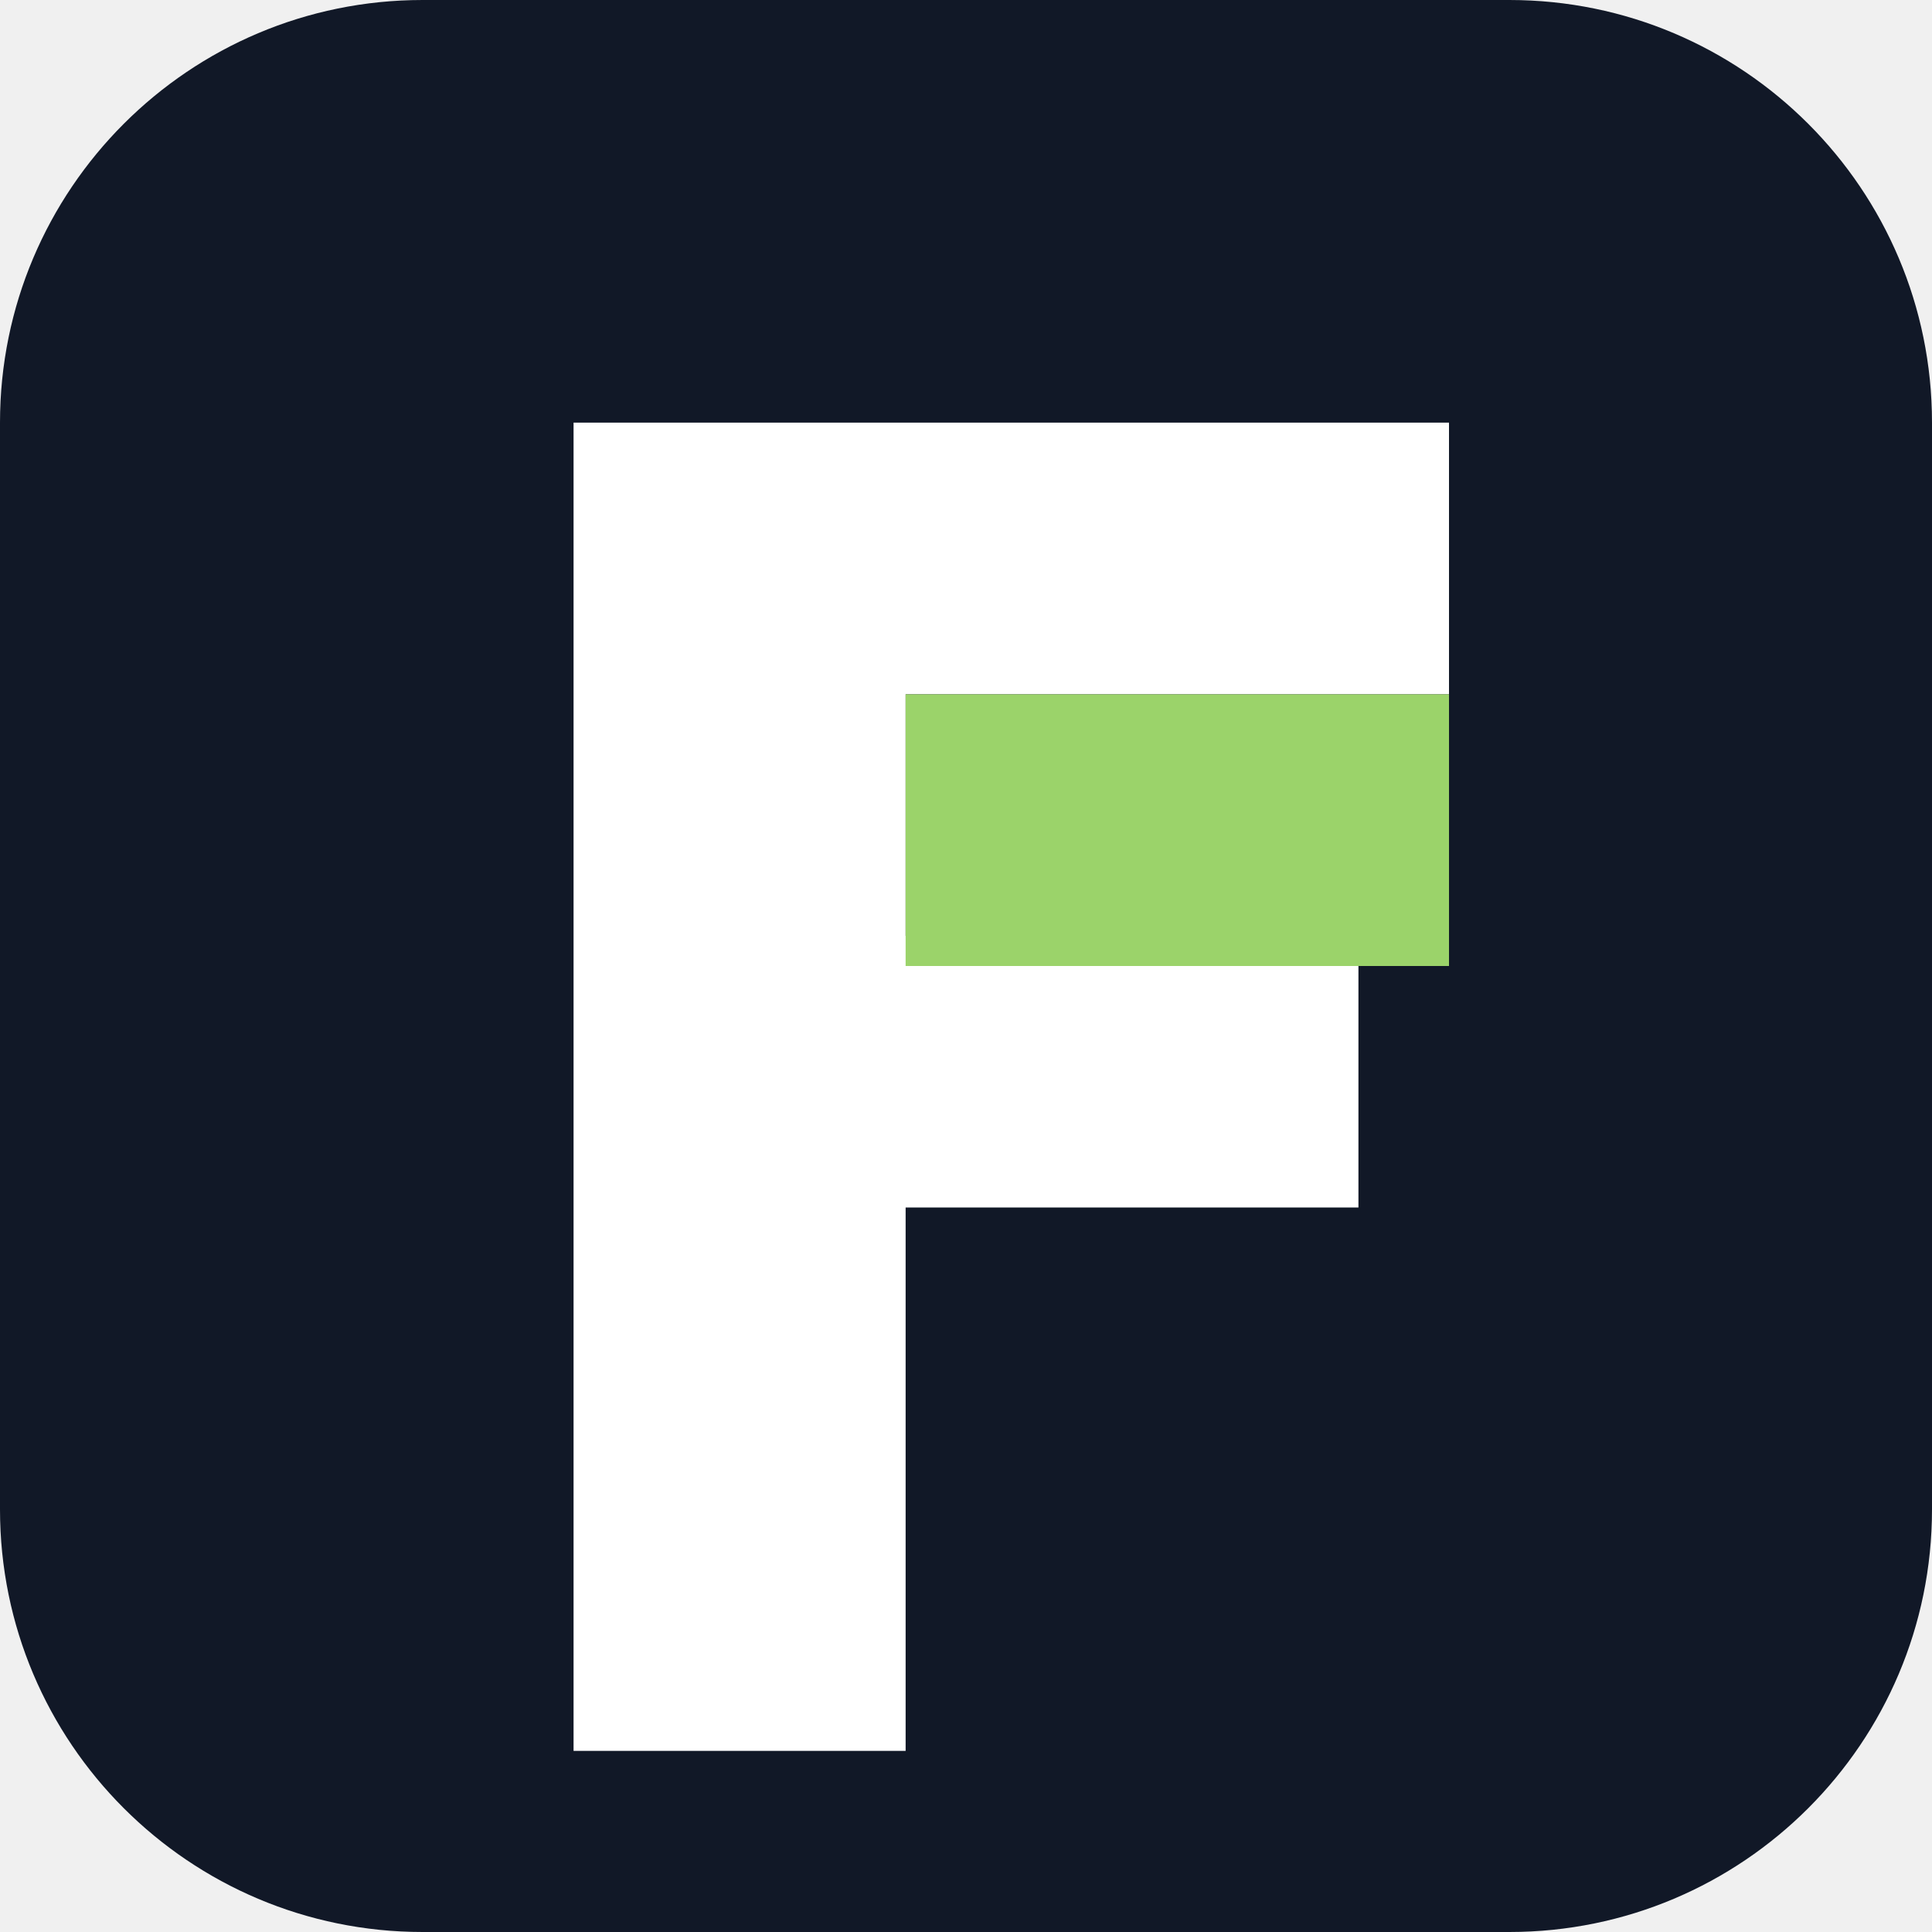
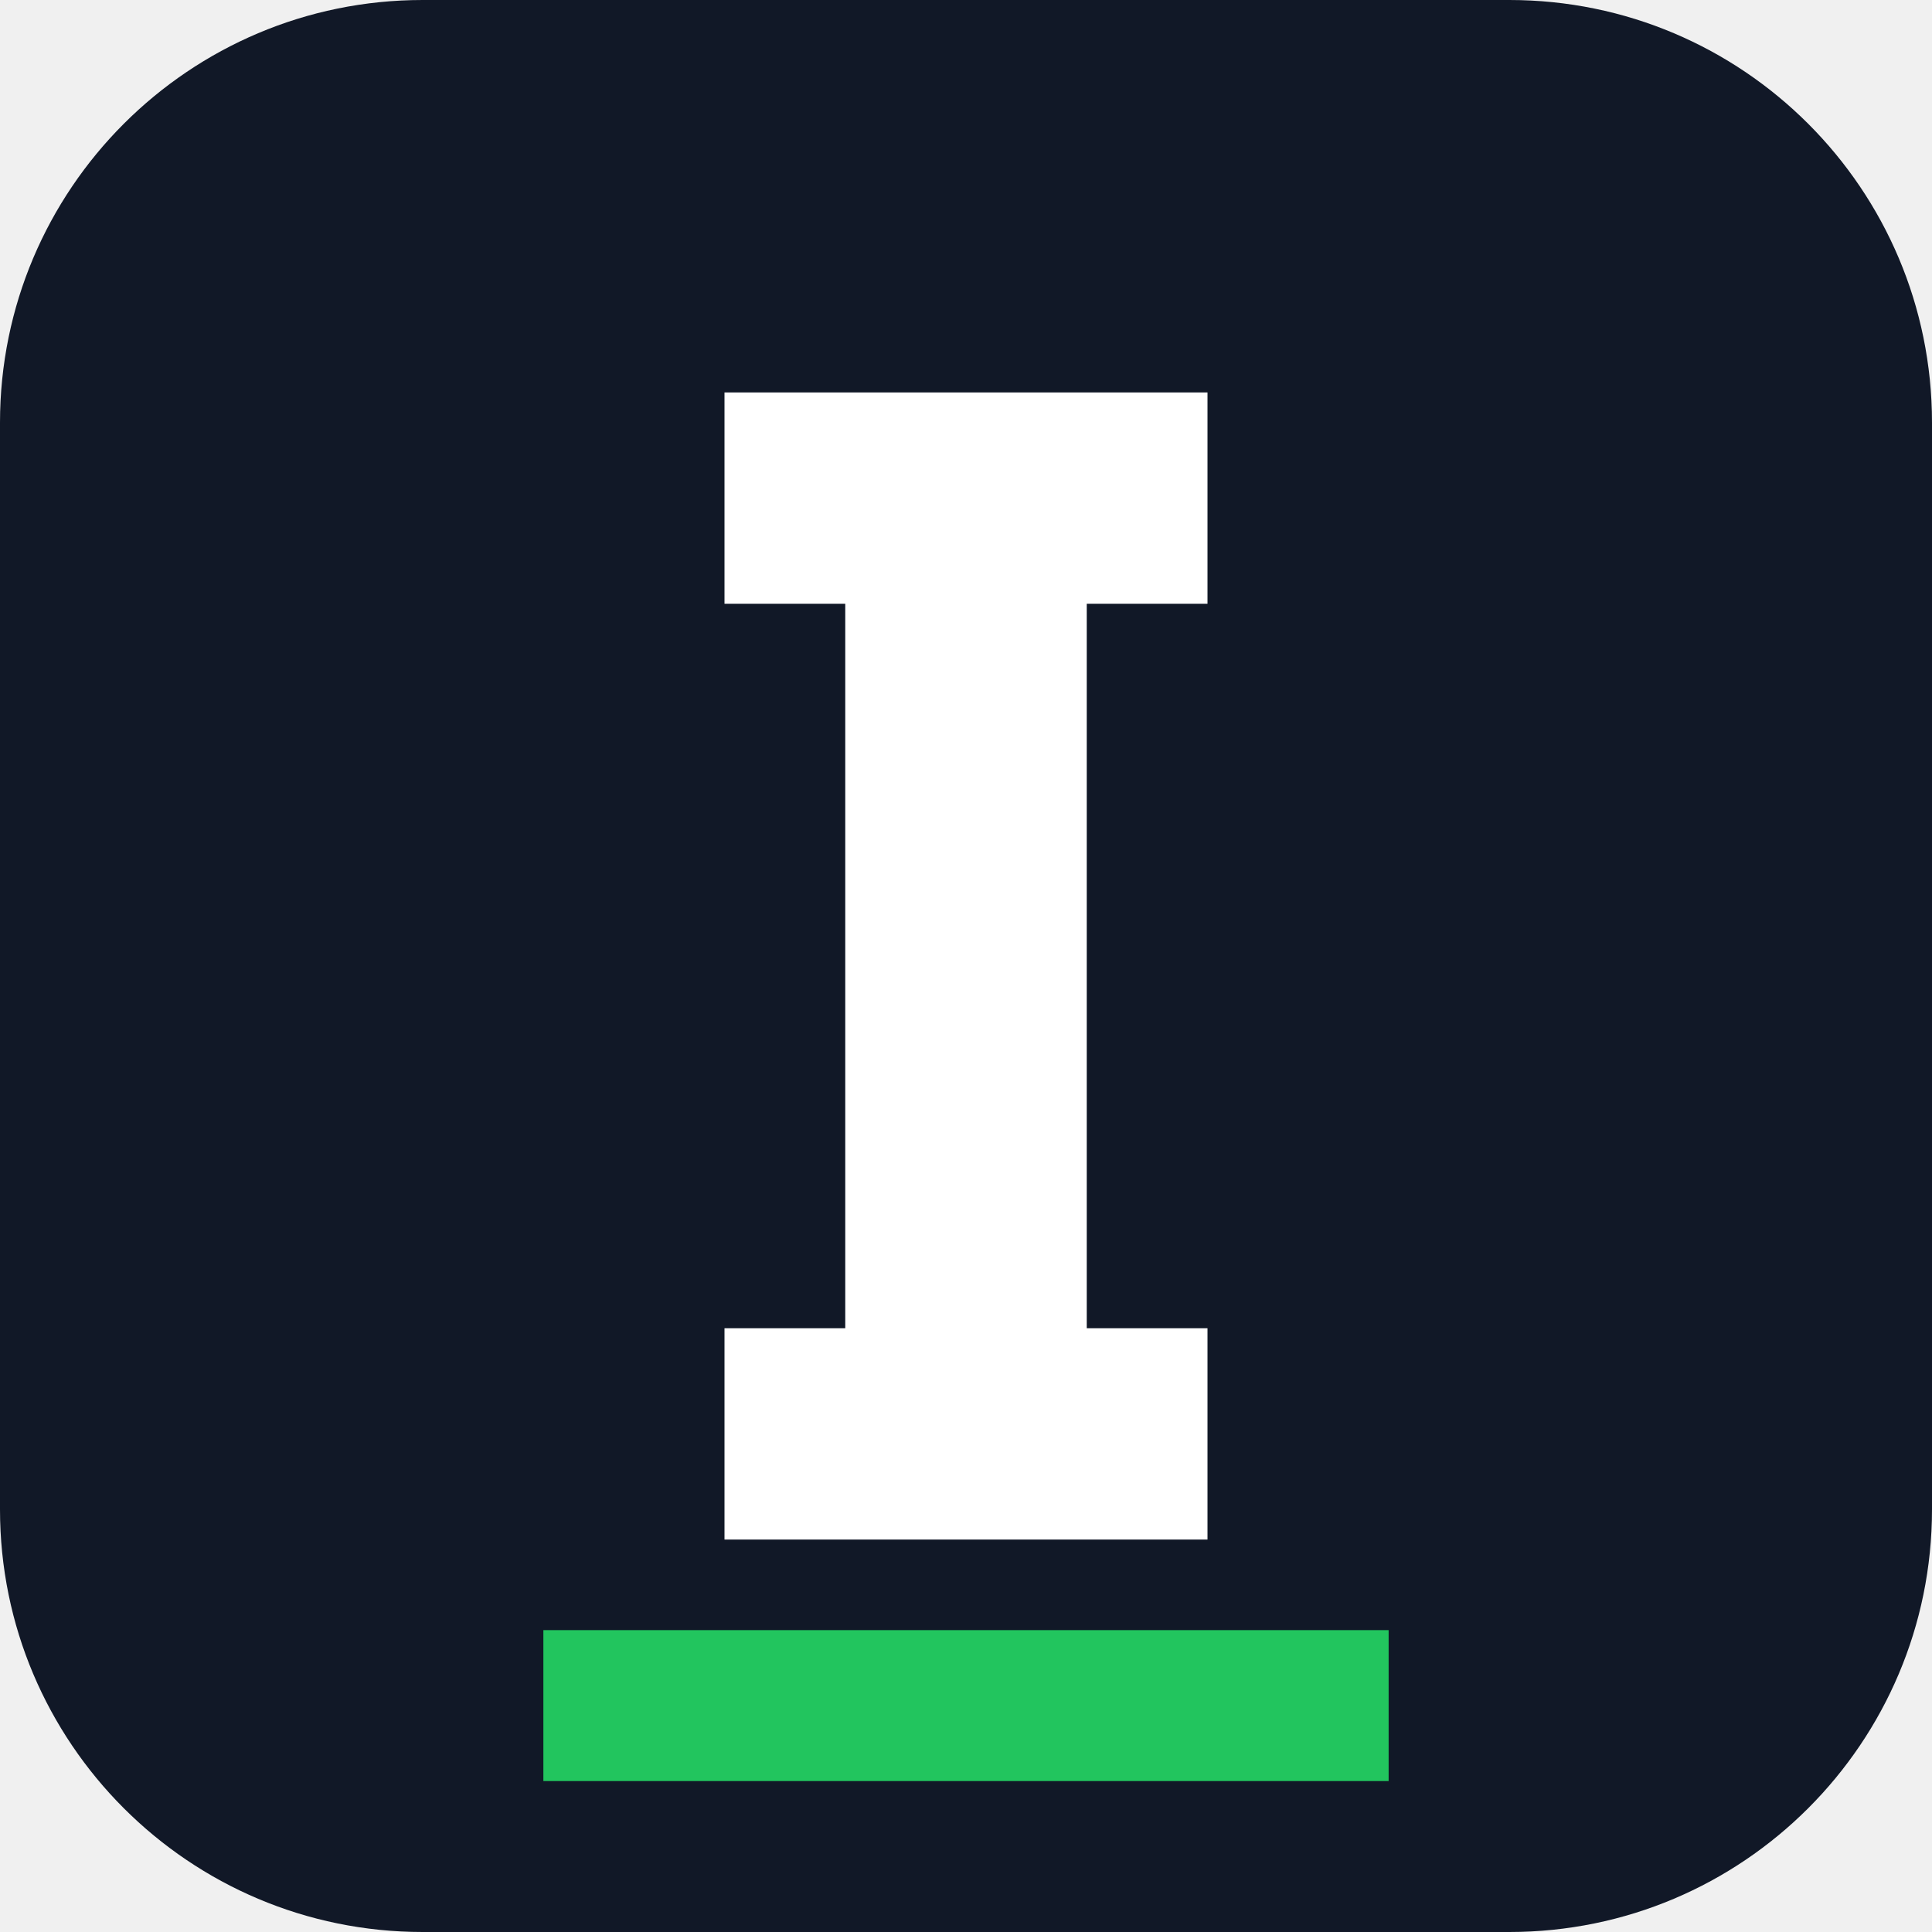
<svg xmlns="http://www.w3.org/2000/svg" viewBox="0 0 64 64">
  <rect width="64" height="64" rx="14" fill="#111827" />
-   <path fill="#ffffff" d="M19 14h29v9H30v8h15v9H30v18H19V14z" />
-   <path fill="#9bd36a" d="M30 23h18v9H30z" />
+   <path fill="#ffffff" d="M24 13h16v7h-4v24h4v7H24v-7h4V20h-4v-7z" />
+   <path fill="#22c55e" d="M18 54h28v5H18z" />
</svg>
